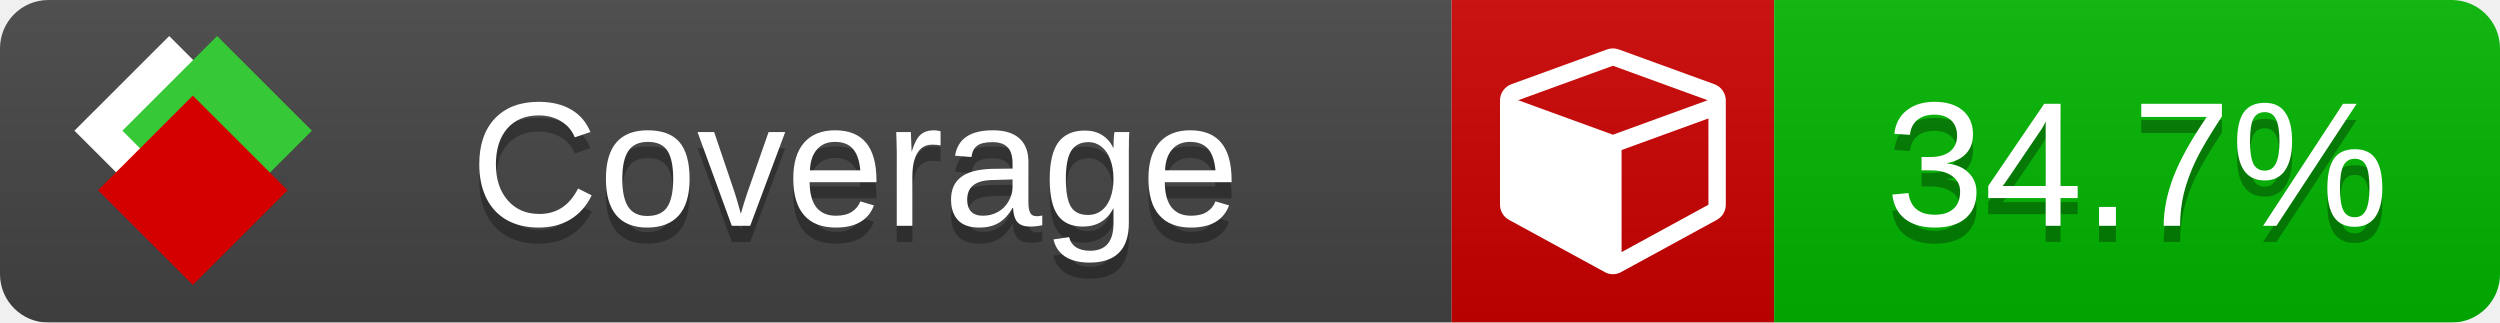
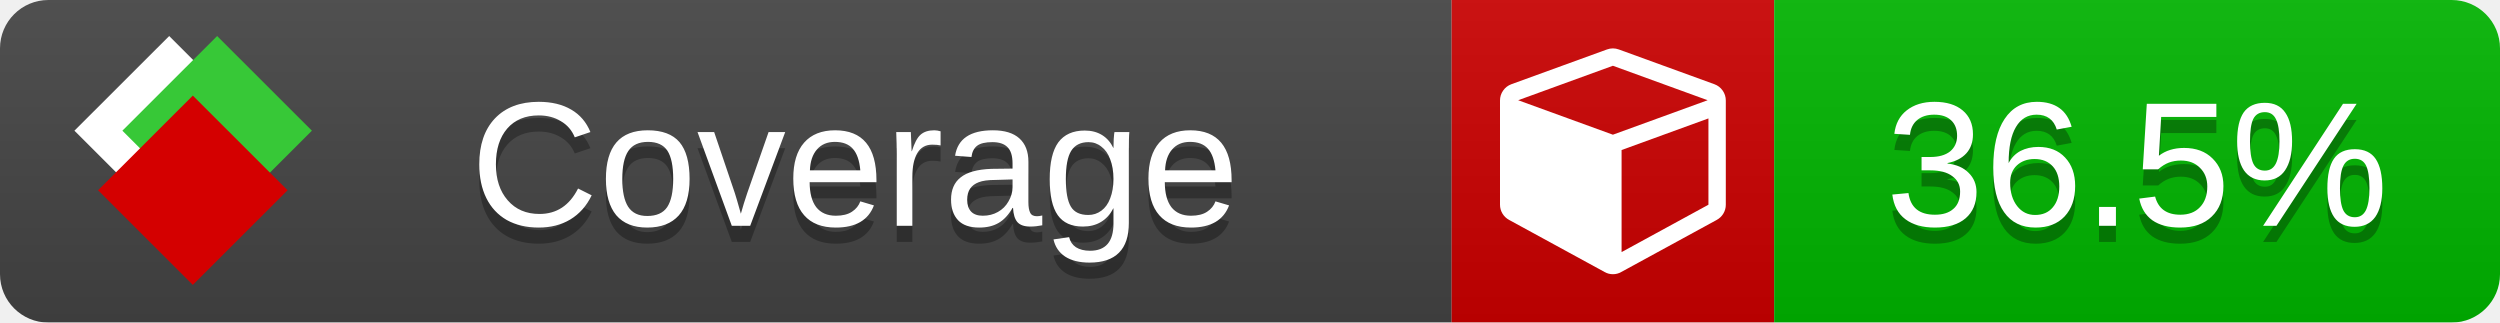
<svg xmlns="http://www.w3.org/2000/svg" xmlns:xlink="http://www.w3.org/1999/xlink" width="155" height="20">
  <style type="text/css">
          
            @keyframes fade1 {
                0% { visibility: visible; opacity: 1; }
-                27% { visibility: visible; opacity: 1; }
-                33% { visibility: hidden; opacity: 0; }
-                60% { visibility: hidden; opacity: 0; }
-                66% { visibility: hidden; opacity: 0; }
-                93% { visibility: hidden; opacity: 0; }
+                23% { visibility: visible; opacity: 1; }
+                25% { visibility: hidden; opacity: 0; }
+                48% { visibility: hidden; opacity: 0; }
+                50% { visibility: hidden; opacity: 0; }
+                73% { visibility: hidden; opacity: 0; }
+                75% { visibility: hidden; opacity: 0; }
+                98% { visibility: hidden; opacity: 0; }
              100% { visibility: visible; opacity: 1; }
            }
            @keyframes fade2 {
                0% { visibility: hidden; opacity: 0; }
-                27% { visibility: hidden; opacity: 0; }
-                33% { visibility: visible; opacity: 1; }
-                60% { visibility: visible; opacity: 1; }
-                66% { visibility: hidden; opacity: 0; }
-                93% { visibility: hidden; opacity: 0; }
+                23% { visibility: hidden; opacity: 0; }
+                25% { visibility: visible; opacity: 1; }
+                48% { visibility: visible; opacity: 1; }
+                50% { visibility: hidden; opacity: 0; }
+                73% { visibility: hidden; opacity: 0; }
+                75% { visibility: hidden; opacity: 0; }
+                98% { visibility: hidden; opacity: 0; }
              100% { visibility: hidden; opacity: 0; }
            }
            @keyframes fade3 {
                0% { visibility: hidden; opacity: 0; }
-                27% { visibility: hidden; opacity: 0; }
-                33% { visibility: hidden; opacity: 0; }
-                60% { visibility: hidden; opacity: 0; }
-                66% { visibility: visible; opacity: 1; }
-                93% { visibility: visible; opacity: 1; }
+                23% { visibility: hidden; opacity: 0; }
+                25% { visibility: hidden; opacity: 0; }
+                48% { visibility: hidden; opacity: 0; }
+                50% { visibility: visible; opacity: 1; }
+                73% { visibility: visible; opacity: 1; }
+                75% { visibility: hidden; opacity: 0; }
+                98% { visibility: hidden; opacity: 0; }
+               100% { visibility: hidden; opacity: 0; }
+             }
+             @keyframes fade4 {
+                 0% { visibility: hidden; opacity: 0; }
+                23% { visibility: hidden; opacity: 0; }
+                25% { visibility: hidden; opacity: 0; }
+                48% { visibility: hidden; opacity: 0; }
+                50% { visibility: hidden; opacity: 0; }
+                73% { visibility: hidden; opacity: 0; }
+                75% { visibility: visible; opacity: 1; }
+                98% { visibility: visible; opacity: 1; }
              100% { visibility: hidden; opacity: 0; }
            }
            .linecoverage {
                animation-duration: 15s;
                animation-name: fade1;
                animation-iteration-count: infinite;
            }
            .branchcoverage {
                animation-duration: 15s;
                animation-name: fade2;
                animation-iteration-count: infinite;
            }
            .methodcoverage {
                animation-duration: 15s;
                animation-name: fade3;
+                 animation-iteration-count: infinite;
+             }
+             .fullmethodcoverage {
+                 animation-duration: 15s;
+                 animation-name: fade4;
                animation-iteration-count: infinite;
            }
          
    </style>
  <defs>
    <linearGradient id="gradient" x2="0" y2="100%">
      <stop offset="0" stop-color="#bbb" stop-opacity=".1" />
      <stop offset="1" stop-opacity=".1" />
    </linearGradient>
    <linearGradient id="c">
      <stop offset="0" stop-color="#d40000" />
      <stop offset="1" stop-color="#ff2a2a" />
    </linearGradient>
    <linearGradient id="a">
      <stop offset="0" stop-color="#e0e0de" />
      <stop offset="1" stop-color="#fff" />
    </linearGradient>
    <linearGradient id="b">
      <stop offset="0" stop-color="#37c837" />
      <stop offset="1" stop-color="#217821" />
    </linearGradient>
    <linearGradient xlink:href="#a" id="e" x1="106.44" x2="69.96" y1="-11.96" y2="-46.84" gradientTransform="matrix(-.8426 -.00045 -.00045 -.8426 -94.27 -75.82)" gradientUnits="userSpaceOnUse" />
    <linearGradient xlink:href="#b" id="f" x1="56.19" x2="77.97" y1="-23.45" y2="10.62" gradientTransform="matrix(.8426 .00045 .00045 .8426 94.27 75.82)" gradientUnits="userSpaceOnUse" />
    <linearGradient xlink:href="#c" id="g" x1="79.98" x2="132.9" y1="10.79" y2="10.79" gradientTransform="matrix(.8426 .00045 .00045 .8426 94.27 75.82)" gradientUnits="userSpaceOnUse" />
    <mask id="mask">
      <rect width="155" height="20" rx="3" fill="#fff" />
    </mask>
    <g id="icon" transform="matrix(.04486 0 0 .04481 -.48 -.63)">
      <rect width="52.92" height="52.92" x="-109.72" y="-27.13" fill="url(#e)" transform="rotate(-135)" />
      <rect width="52.92" height="52.92" x="70.19" y="-39.18" fill="url(#f)" transform="rotate(45)" />
      <rect width="52.92" height="52.92" x="80.05" y="-15.74" fill="url(#g)" transform="rotate(45)" />
    </g>
  </defs>
  <g mask="url(#mask)">
    <rect x="0" y="0" width="90" height="20" fill="#444" />
    <rect x="90" y="0" width="20" height="20" fill="#c00" />
    <rect x="110" y="0" width="45" height="20" fill="#00B600" />
    <rect x="0" y="0" width="155" height="20" fill="url(#gradient)" />
  </g>
  <g>
    <path class="" fill="#fff" d="m 100.538,15.629 5.385,-2.936 v -5.351 l -5.385,1.96 z M 100,8.351 105.873,6.214 100,4.077 94.127,6.214 Z m 7,-2.12 v 6.462 q 0,0.294 -0.151,0.547 -0.151,0.252 -0.412,0.395 l -5.923,3.231 q -0.236,0.135 -0.513,0.135 -0.278,0 -0.513,-0.135 l -5.923,-3.231 Q 93.303,13.492 93.151,13.239 93,12.987 93,12.692 v -6.462 q 0,-0.337 0.194,-0.614 0.194,-0.278 0.513,-0.395 l 5.923,-2.154 q 0.185,-0.067 0.37,-0.067 0.185,0 0.37,0.067 l 5.923,2.154 q 0.32,0.118 0.513,0.395 Q 107,5.894 107,6.231 Z" />
  </g>
  <g fill="#fff" text-anchor="middle" font-family="Verdana,Arial,Geneva,sans-serif" font-size="11">
    <a xlink:href="https://github.com/danielpalme/ReportGenerator" target="_top">
      <use xlink:href="#icon" transform="translate(3,1) scale(3.5)" />
    </a>
    <text x="53" y="15" fill="#010101" fill-opacity=".3">Coverage</text>
    <text x="53" y="14" fill="#fff">Coverage</text>
-     <text class="" x="132.5" y="15" fill="#010101" fill-opacity=".3">34.7%</text>
-     <text class="" x="132.5" y="14">34.7%</text>
+     <text class="" x="132.5" y="15" fill="#010101" fill-opacity=".3">36.5%</text>
+     <text class="" x="132.5" y="14">36.5%</text>
  </g>
  <g>
    <rect class="" x="90" y="0" width="65" height="20" fill-opacity="0" />
  </g>
</svg>
